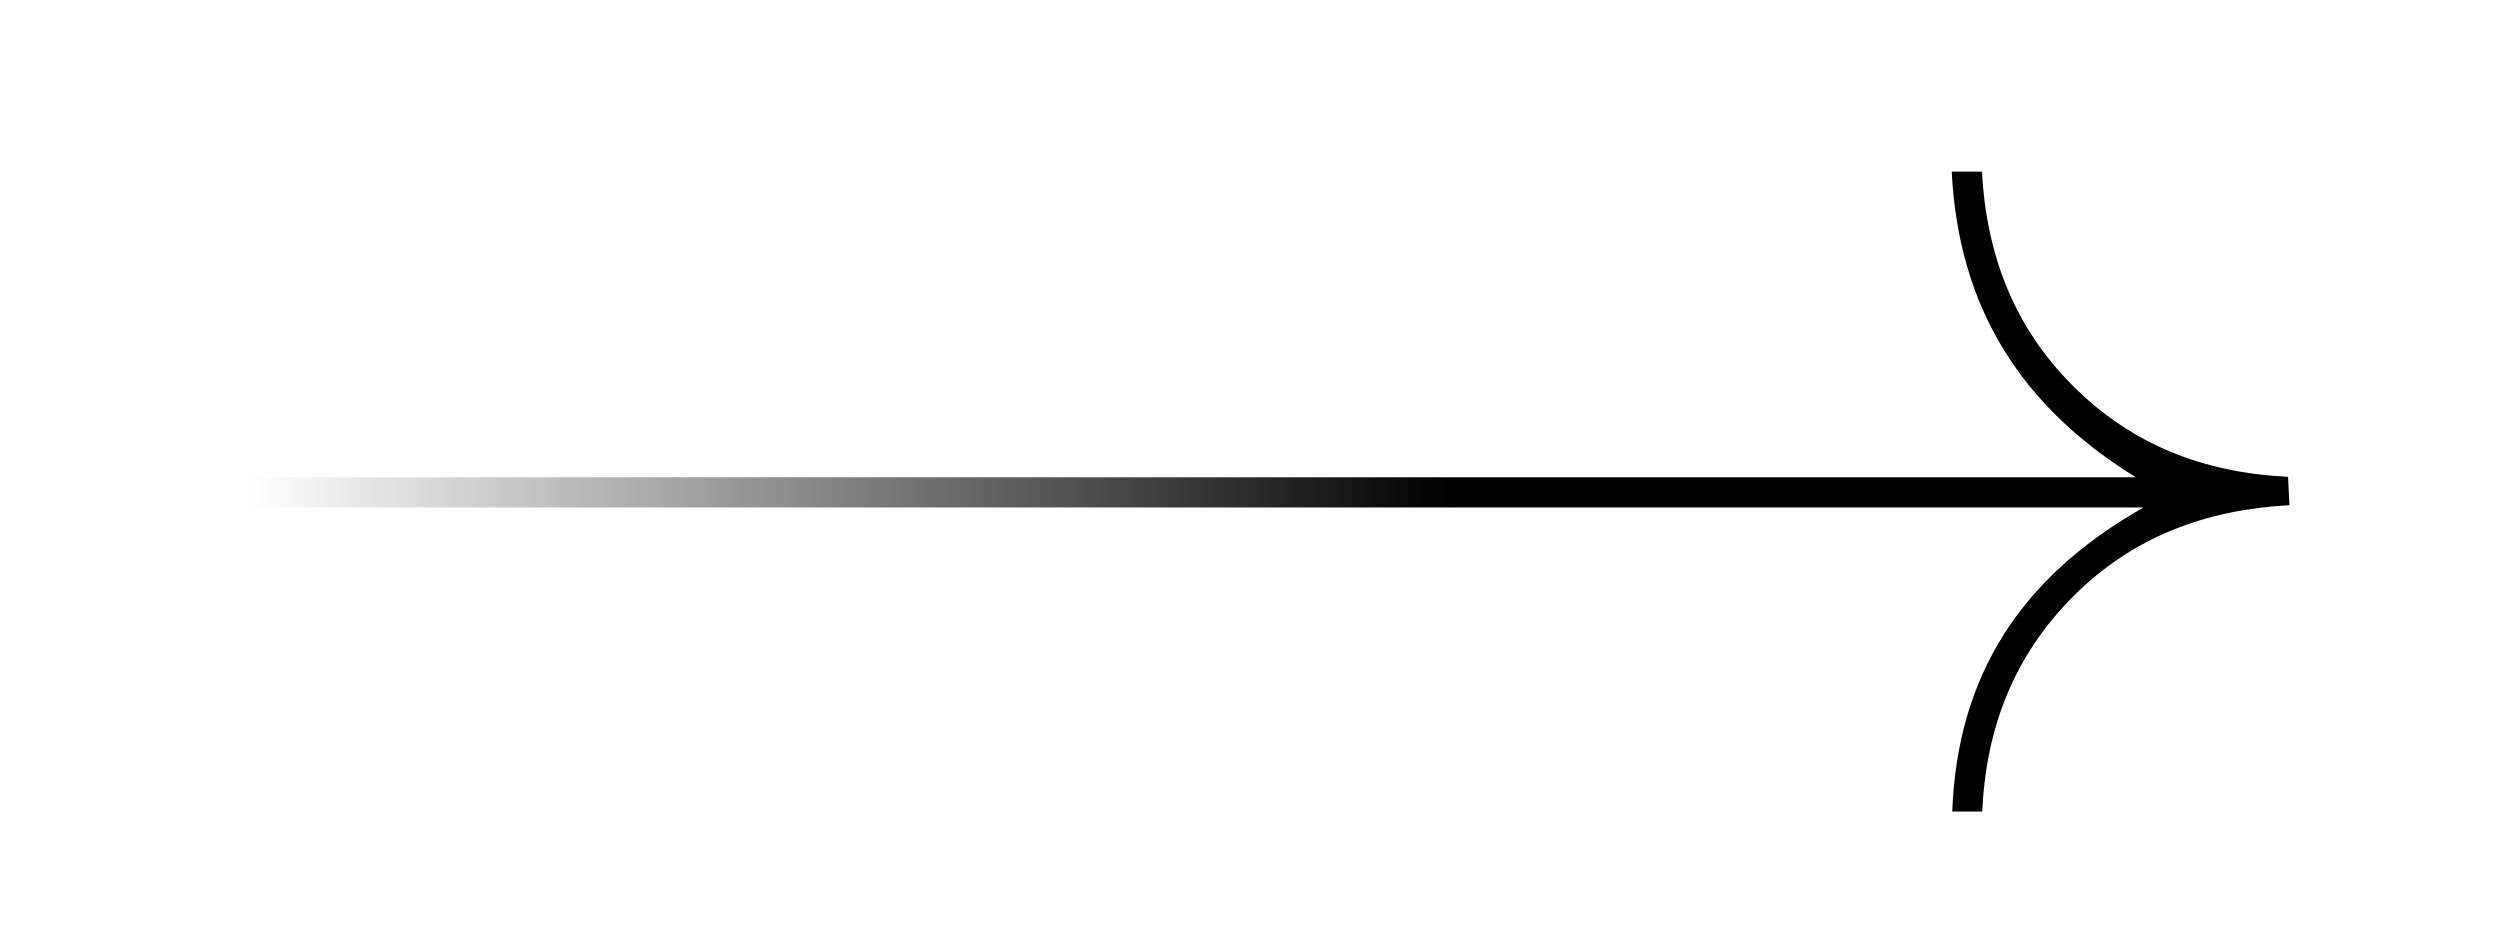
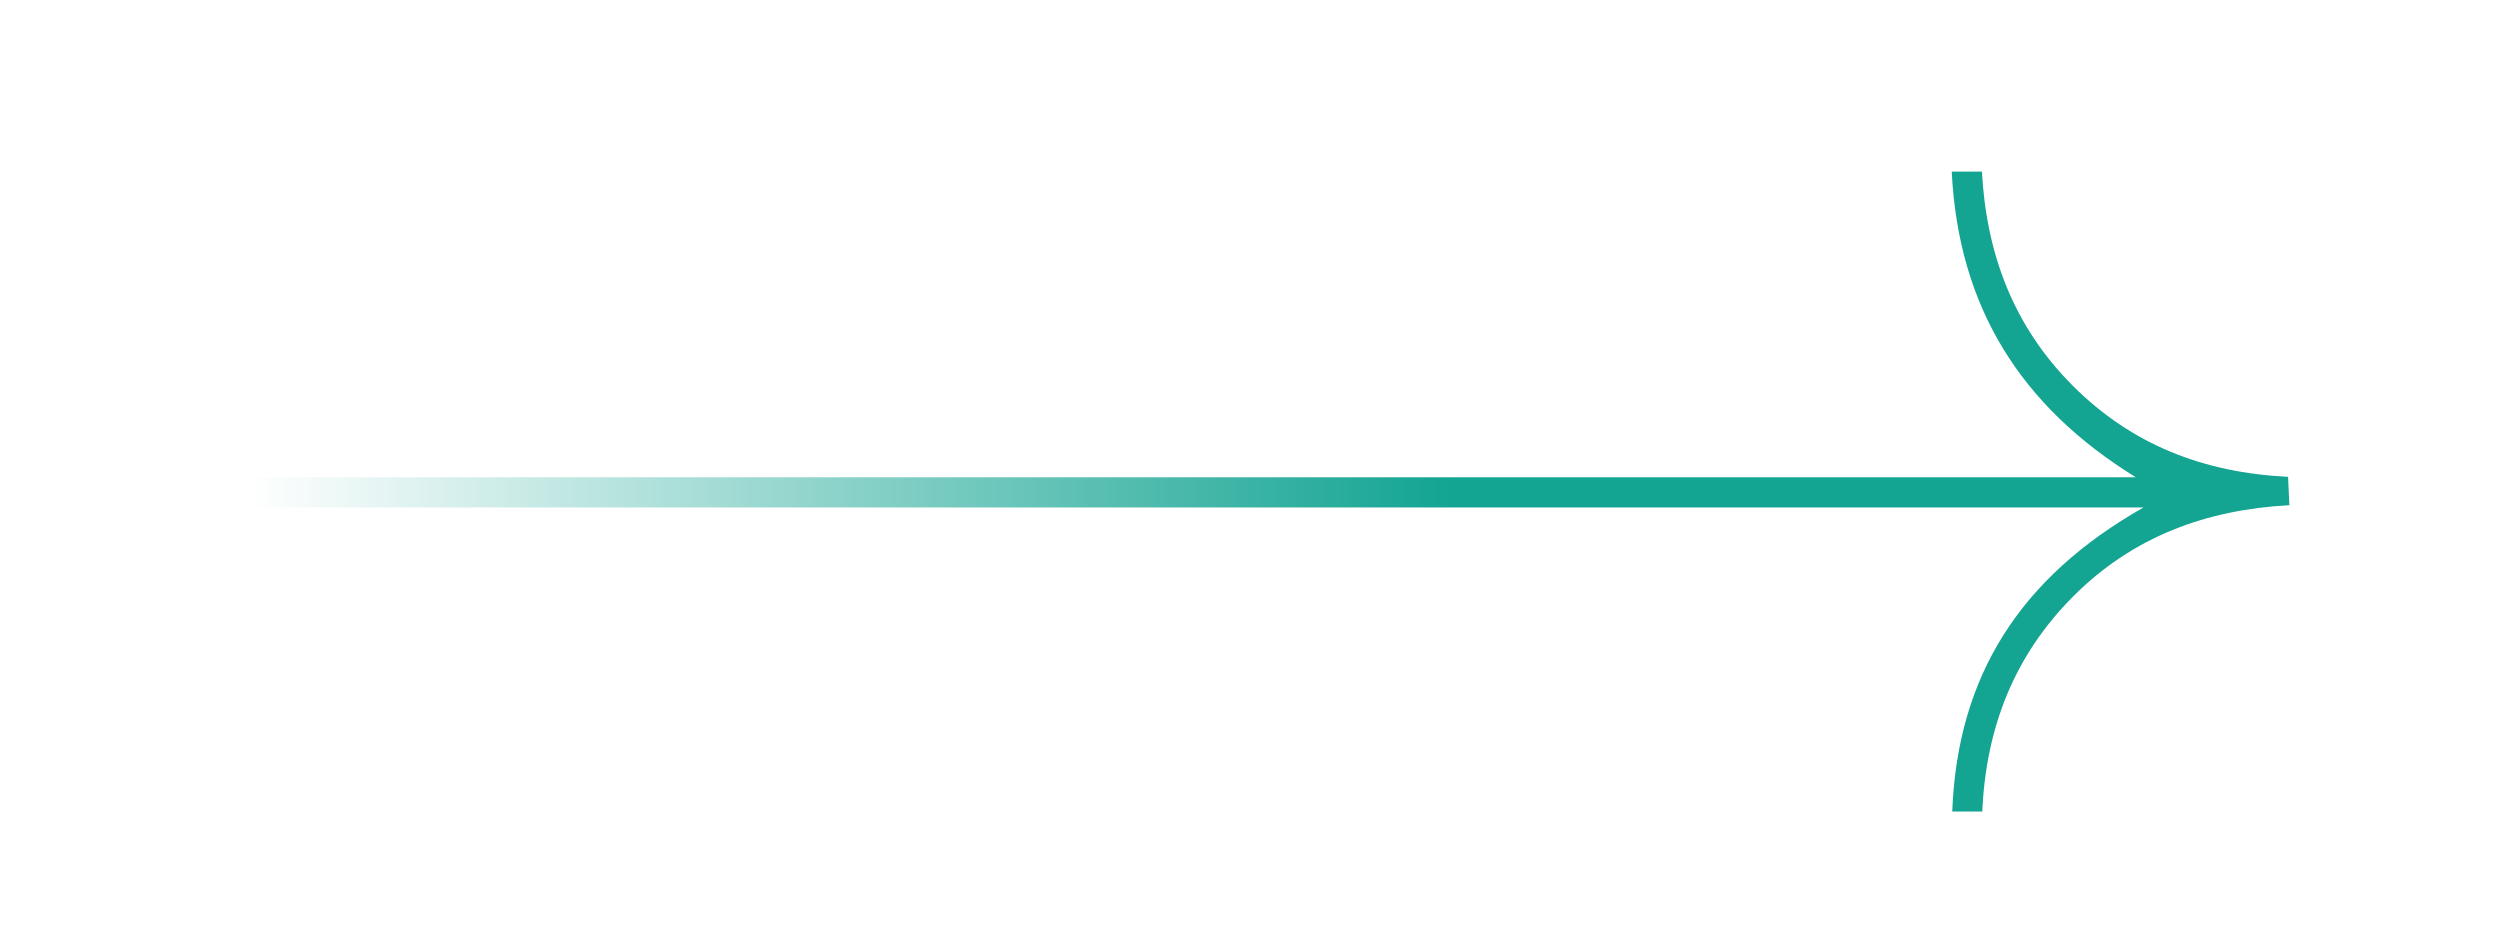
<svg xmlns="http://www.w3.org/2000/svg" version="1.1" viewBox="0 0 245 92.93">
  <defs>
    <style>
      .cls-1 {
        fill: url(#linear-gradient);
      }
    </style>
    <linearGradient id="linear-gradient" x1="24.45" y1="48.17" x2="224.36" y2="48.17" gradientUnits="userSpaceOnUse">
      <stop offset="0" stop-color="#fff" />
-       <stop offset=".59" stop-color="#000" />
+       <stop offset=".59" stop-color="#13a492" />
    </linearGradient>
  </defs>
  <g>
    <g id="Layer_1">
      <path class="cls-1" d="M209.29,46.76c-11.24-6.94-17.36-16.63-18.02-29.94h2.96c.43,8.03,3.08,15.16,8.91,20.99,5.78,5.77,12.78,8.51,21.09,8.92.04.85.08,1.72.13,2.78-8.18.44-15.32,3.08-21.15,8.9-5.83,5.83-8.58,12.91-8.95,21.12h-2.94c.5-13.29,6.67-22.96,18.75-29.8H24.45v-2.96h184.84Z" />
    </g>
  </g>
</svg>
